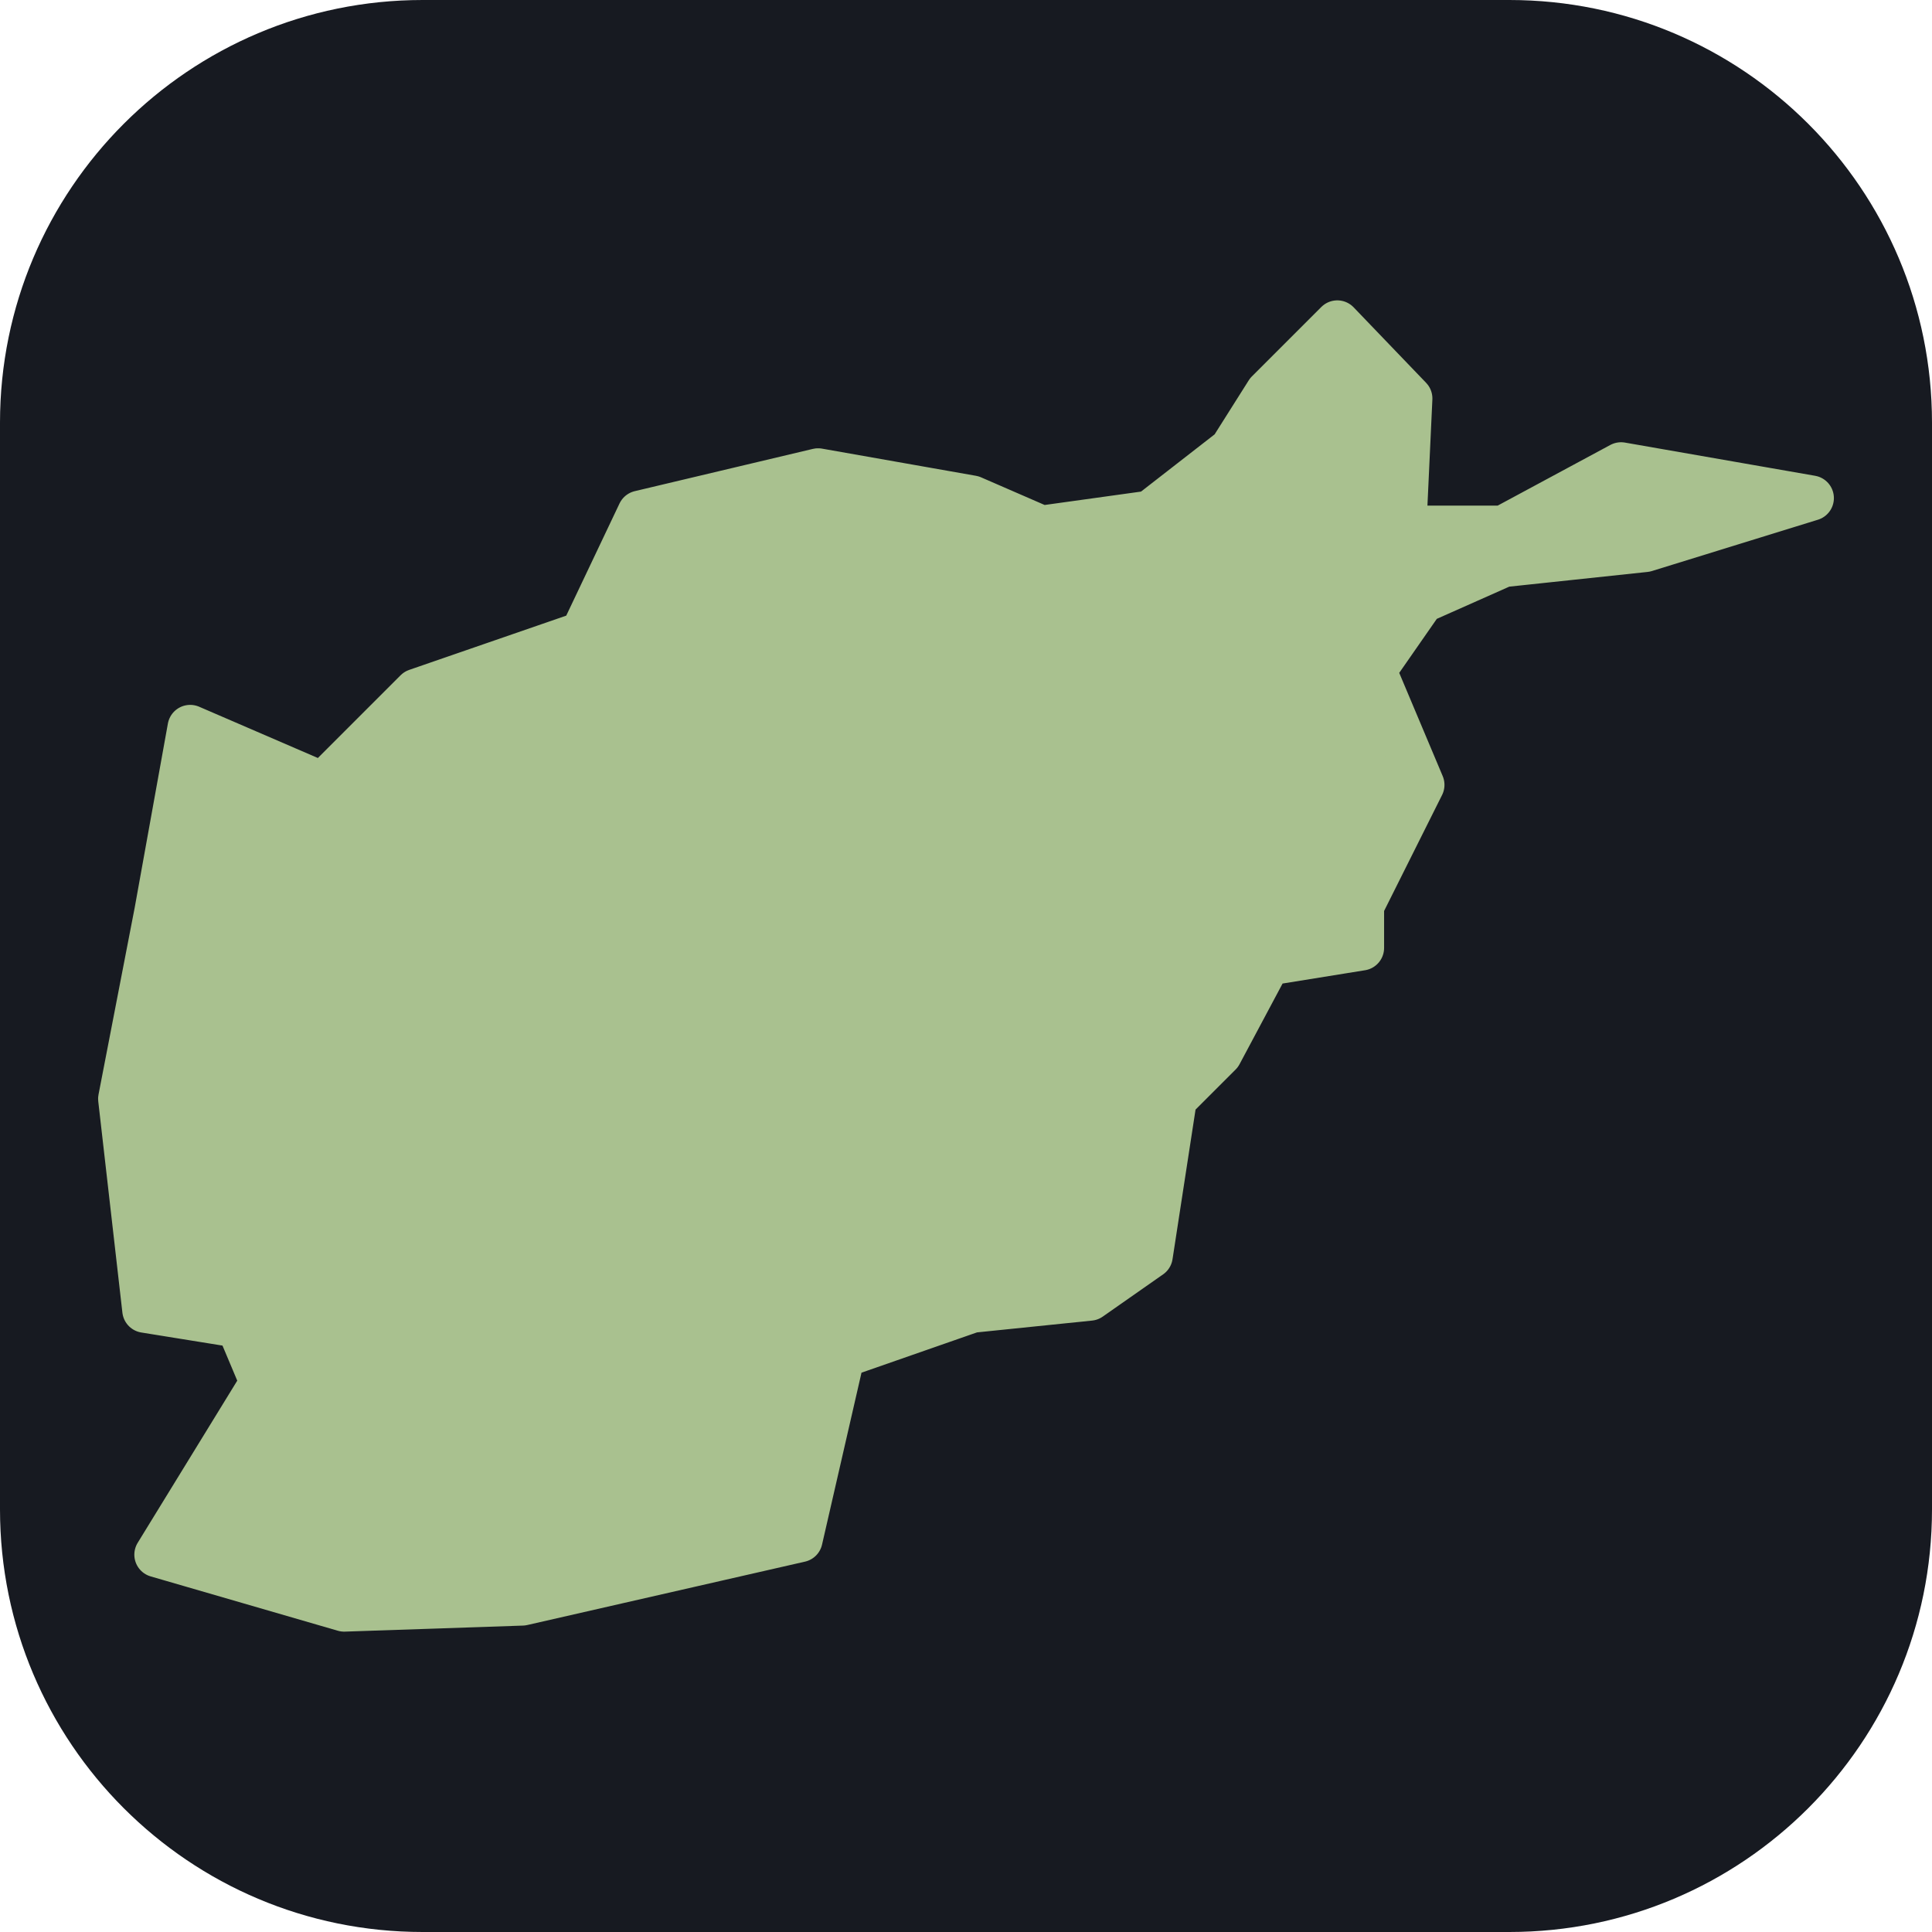
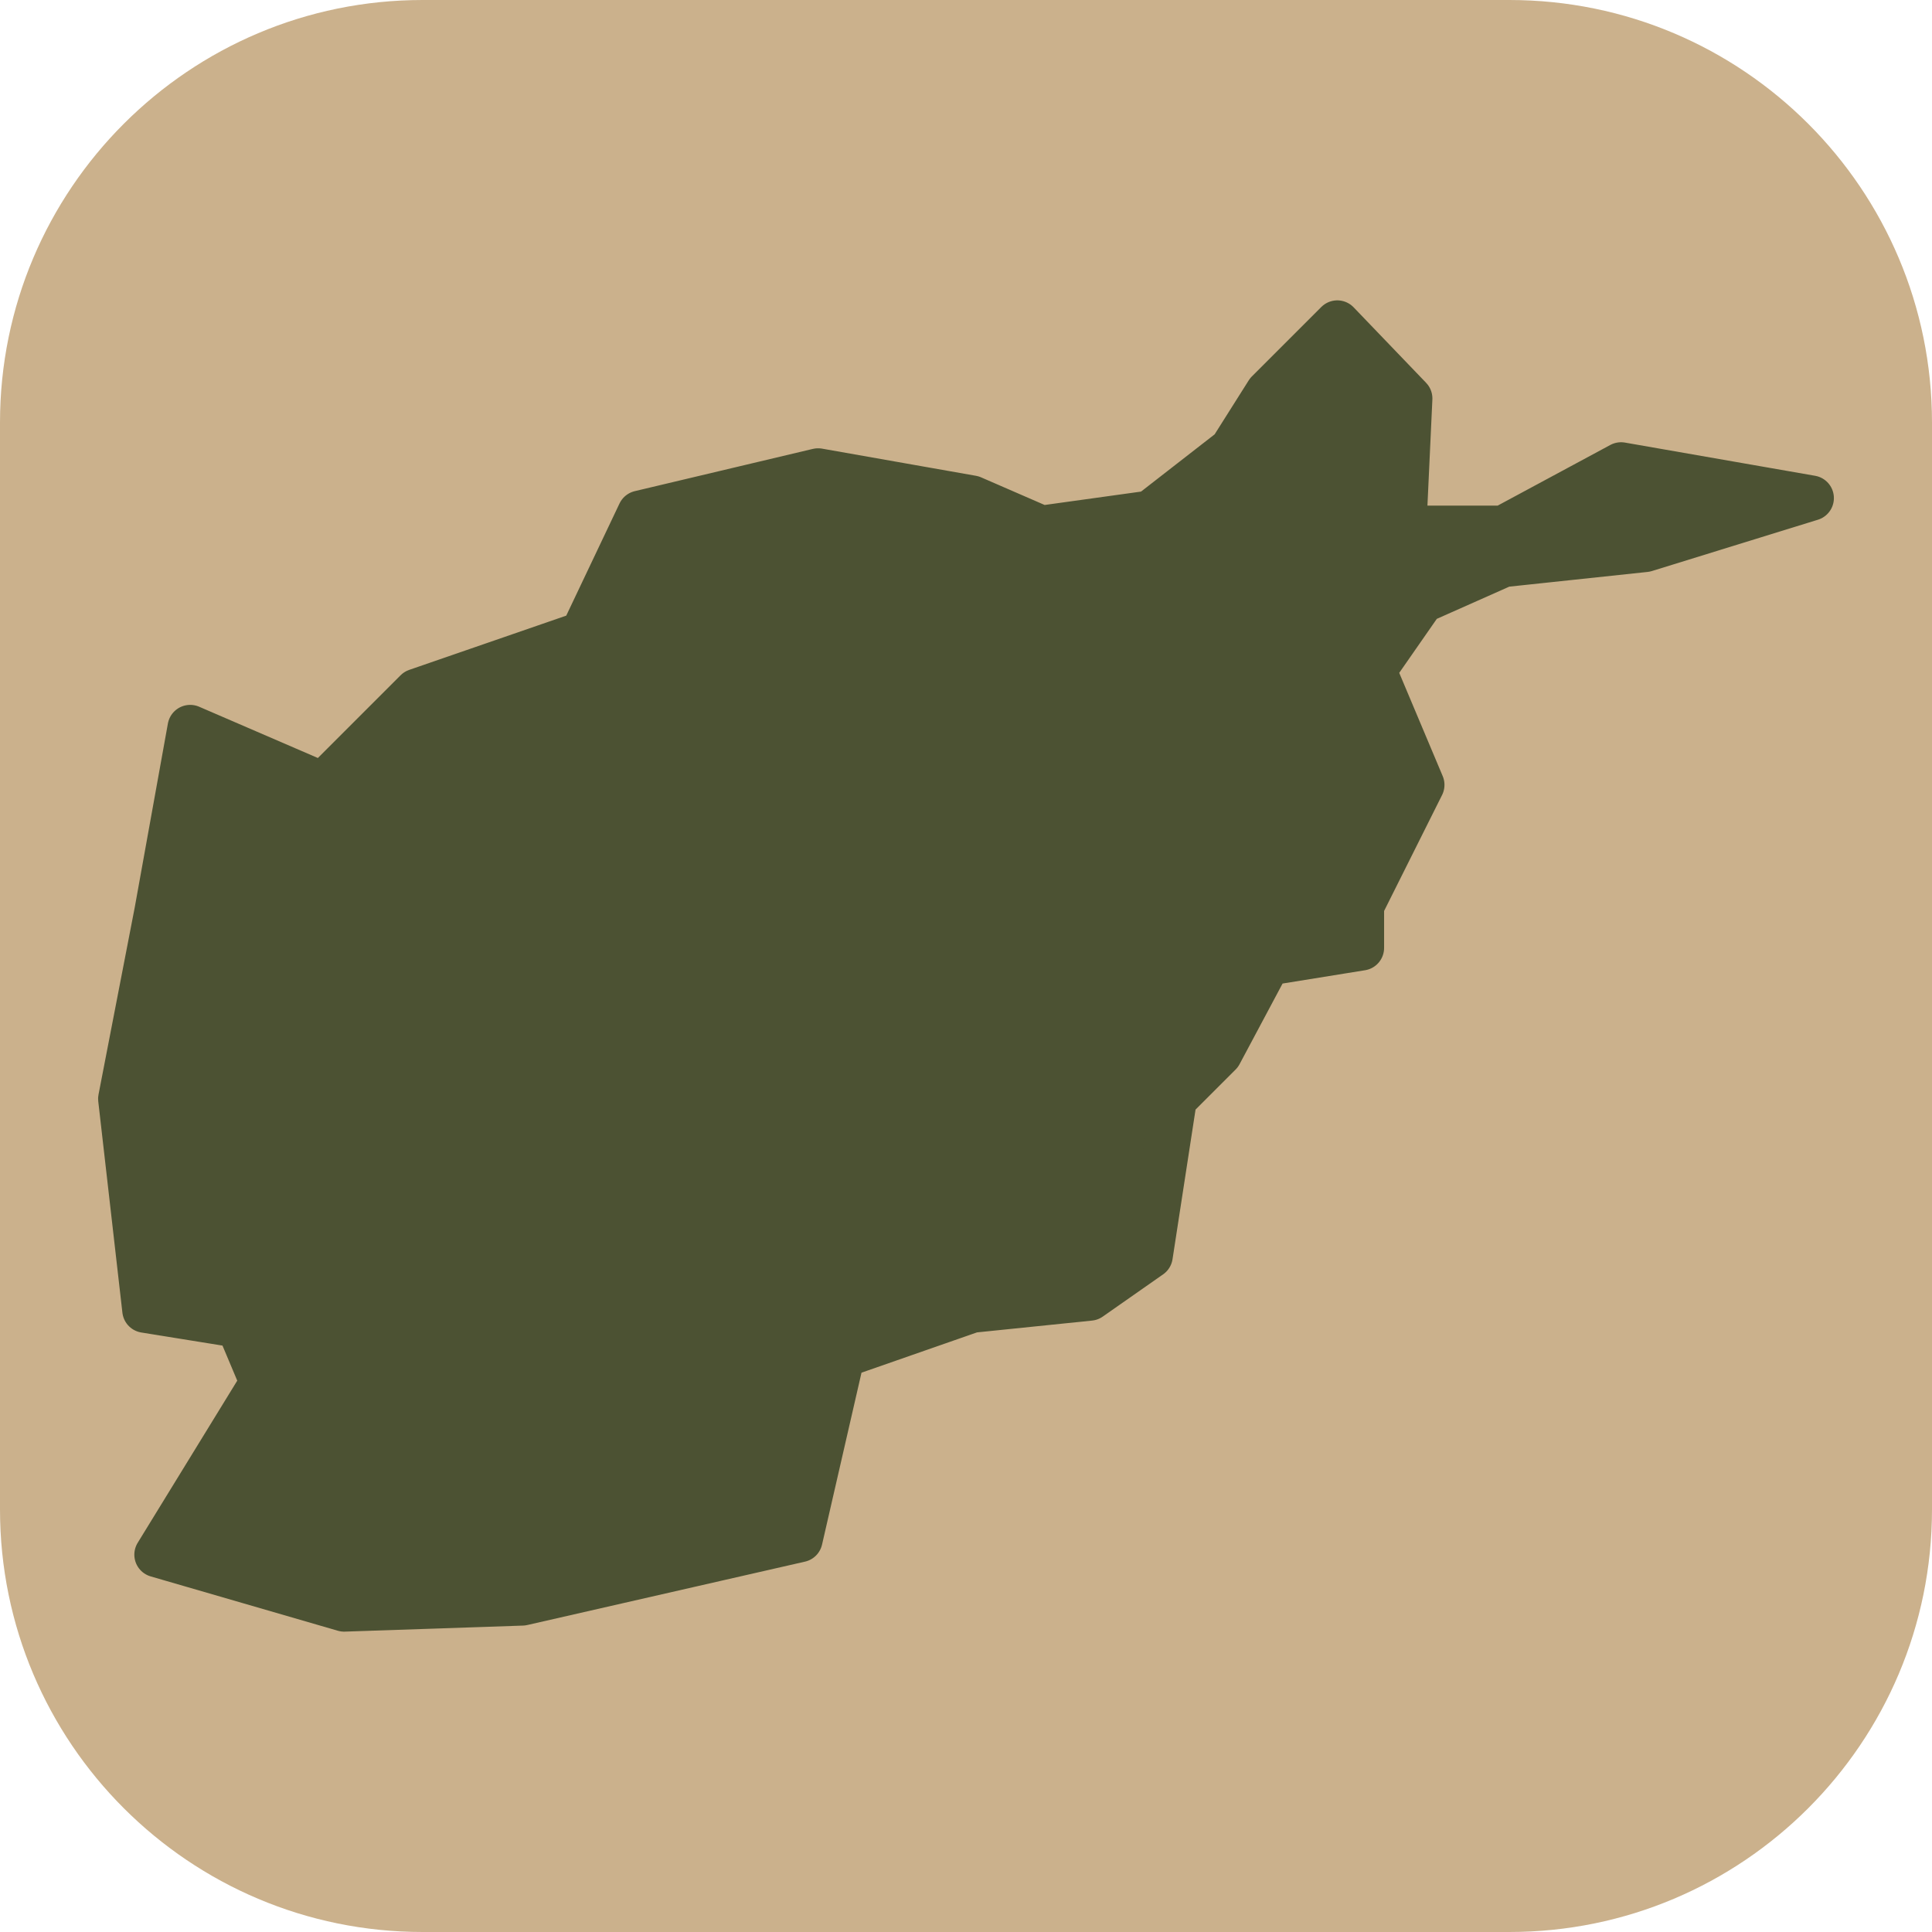
<svg xmlns="http://www.w3.org/2000/svg" viewBox="0 0 64 64">
-   <rect width="64" height="64" rx="14" fill="#171A21" />
-   <path d="M6.3 24.1 L10.7 26.0 L13.8 22.9 L19.3 21.0 L21.2 17.0 L27.1 15.6 L32.2 16.5 L34.5 17.5 L38.1 17.0 L40.8 14.9 L42.0 13.0 L44.3 10.7 L46.7 13.2 L46.5 17.5 L49.8 17.5 L53.7 15.4 L60.0 16.5 L54.5 18.2 L49.8 18.7 L47.1 19.9 L45.5 22.2 L47.1 26.0 L45.1 30.0 L45.1 31.4 L42.0 31.9 L40.4 34.9 L38.9 36.4 L38.1 41.6 L36.1 43.0 L32.2 43.4 L27.9 44.9 L26.5 51.0 L17.3 53.1 L11.4 53.3 L5.2 51.5 L8.7 45.8 L7.9 43.9 L4.8 43.4 L4.0 36.4 L5.2 30.2Z" fill="#A9C18F" stroke="#A9C18F" stroke-width="1.5" stroke-linejoin="round" />
+   <rect width="64" height="64" rx="14" fill="#CBB18C" />
+   <path d="M6.3 24.1 L10.7 26.0 L13.8 22.9 L19.3 21.0 L21.2 17.0 L27.1 15.6 L32.2 16.5 L34.5 17.5 L38.1 17.0 L40.8 14.9 L42.0 13.0 L44.3 10.7 L46.7 13.2 L46.5 17.5 L49.8 17.5 L53.7 15.4 L60.0 16.5 L54.5 18.2 L49.8 18.7 L47.1 19.9 L45.5 22.2 L47.1 26.0 L45.1 30.0 L45.1 31.4 L42.0 31.9 L40.4 34.9 L38.9 36.4 L38.1 41.6 L36.1 43.0 L32.2 43.4 L27.9 44.9 L26.5 51.0 L17.3 53.1 L11.4 53.3 L5.2 51.5 L8.7 45.8 L7.9 43.9 L4.8 43.4 L4.0 36.4 L5.2 30.2Z" fill="#4C5233" stroke="#4C5233" stroke-width="1.5" stroke-linejoin="round" />
</svg>
